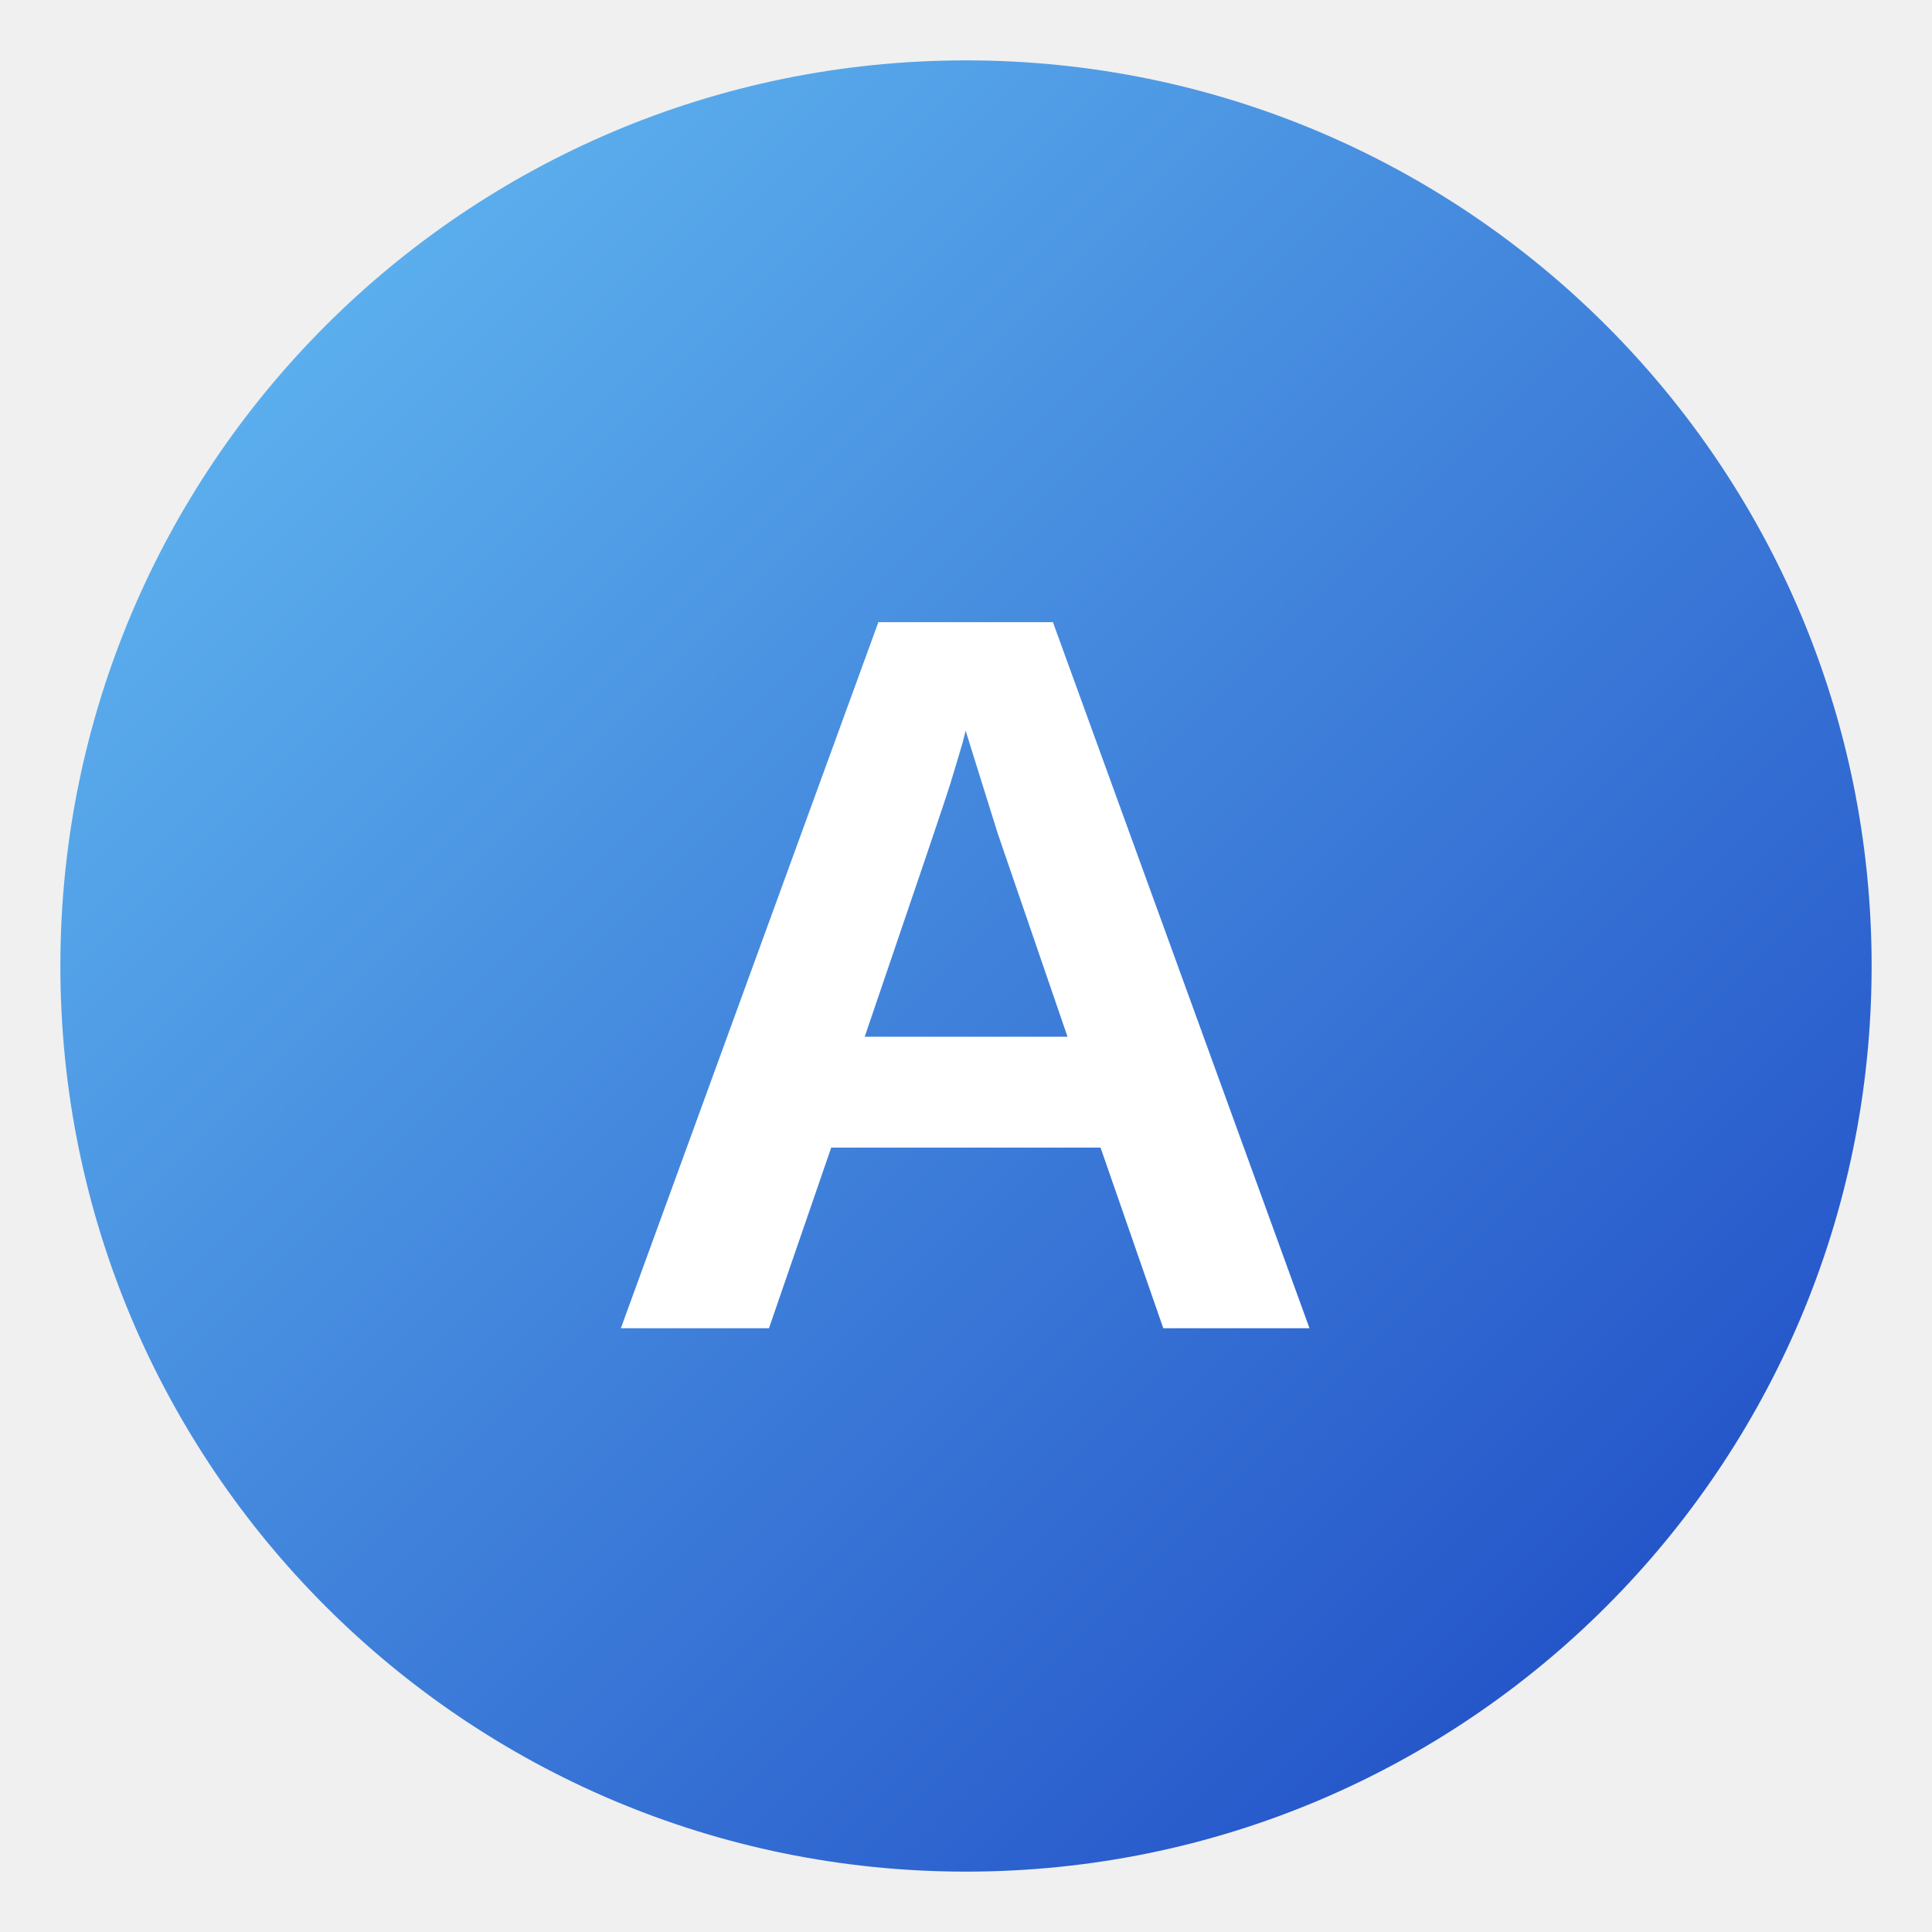
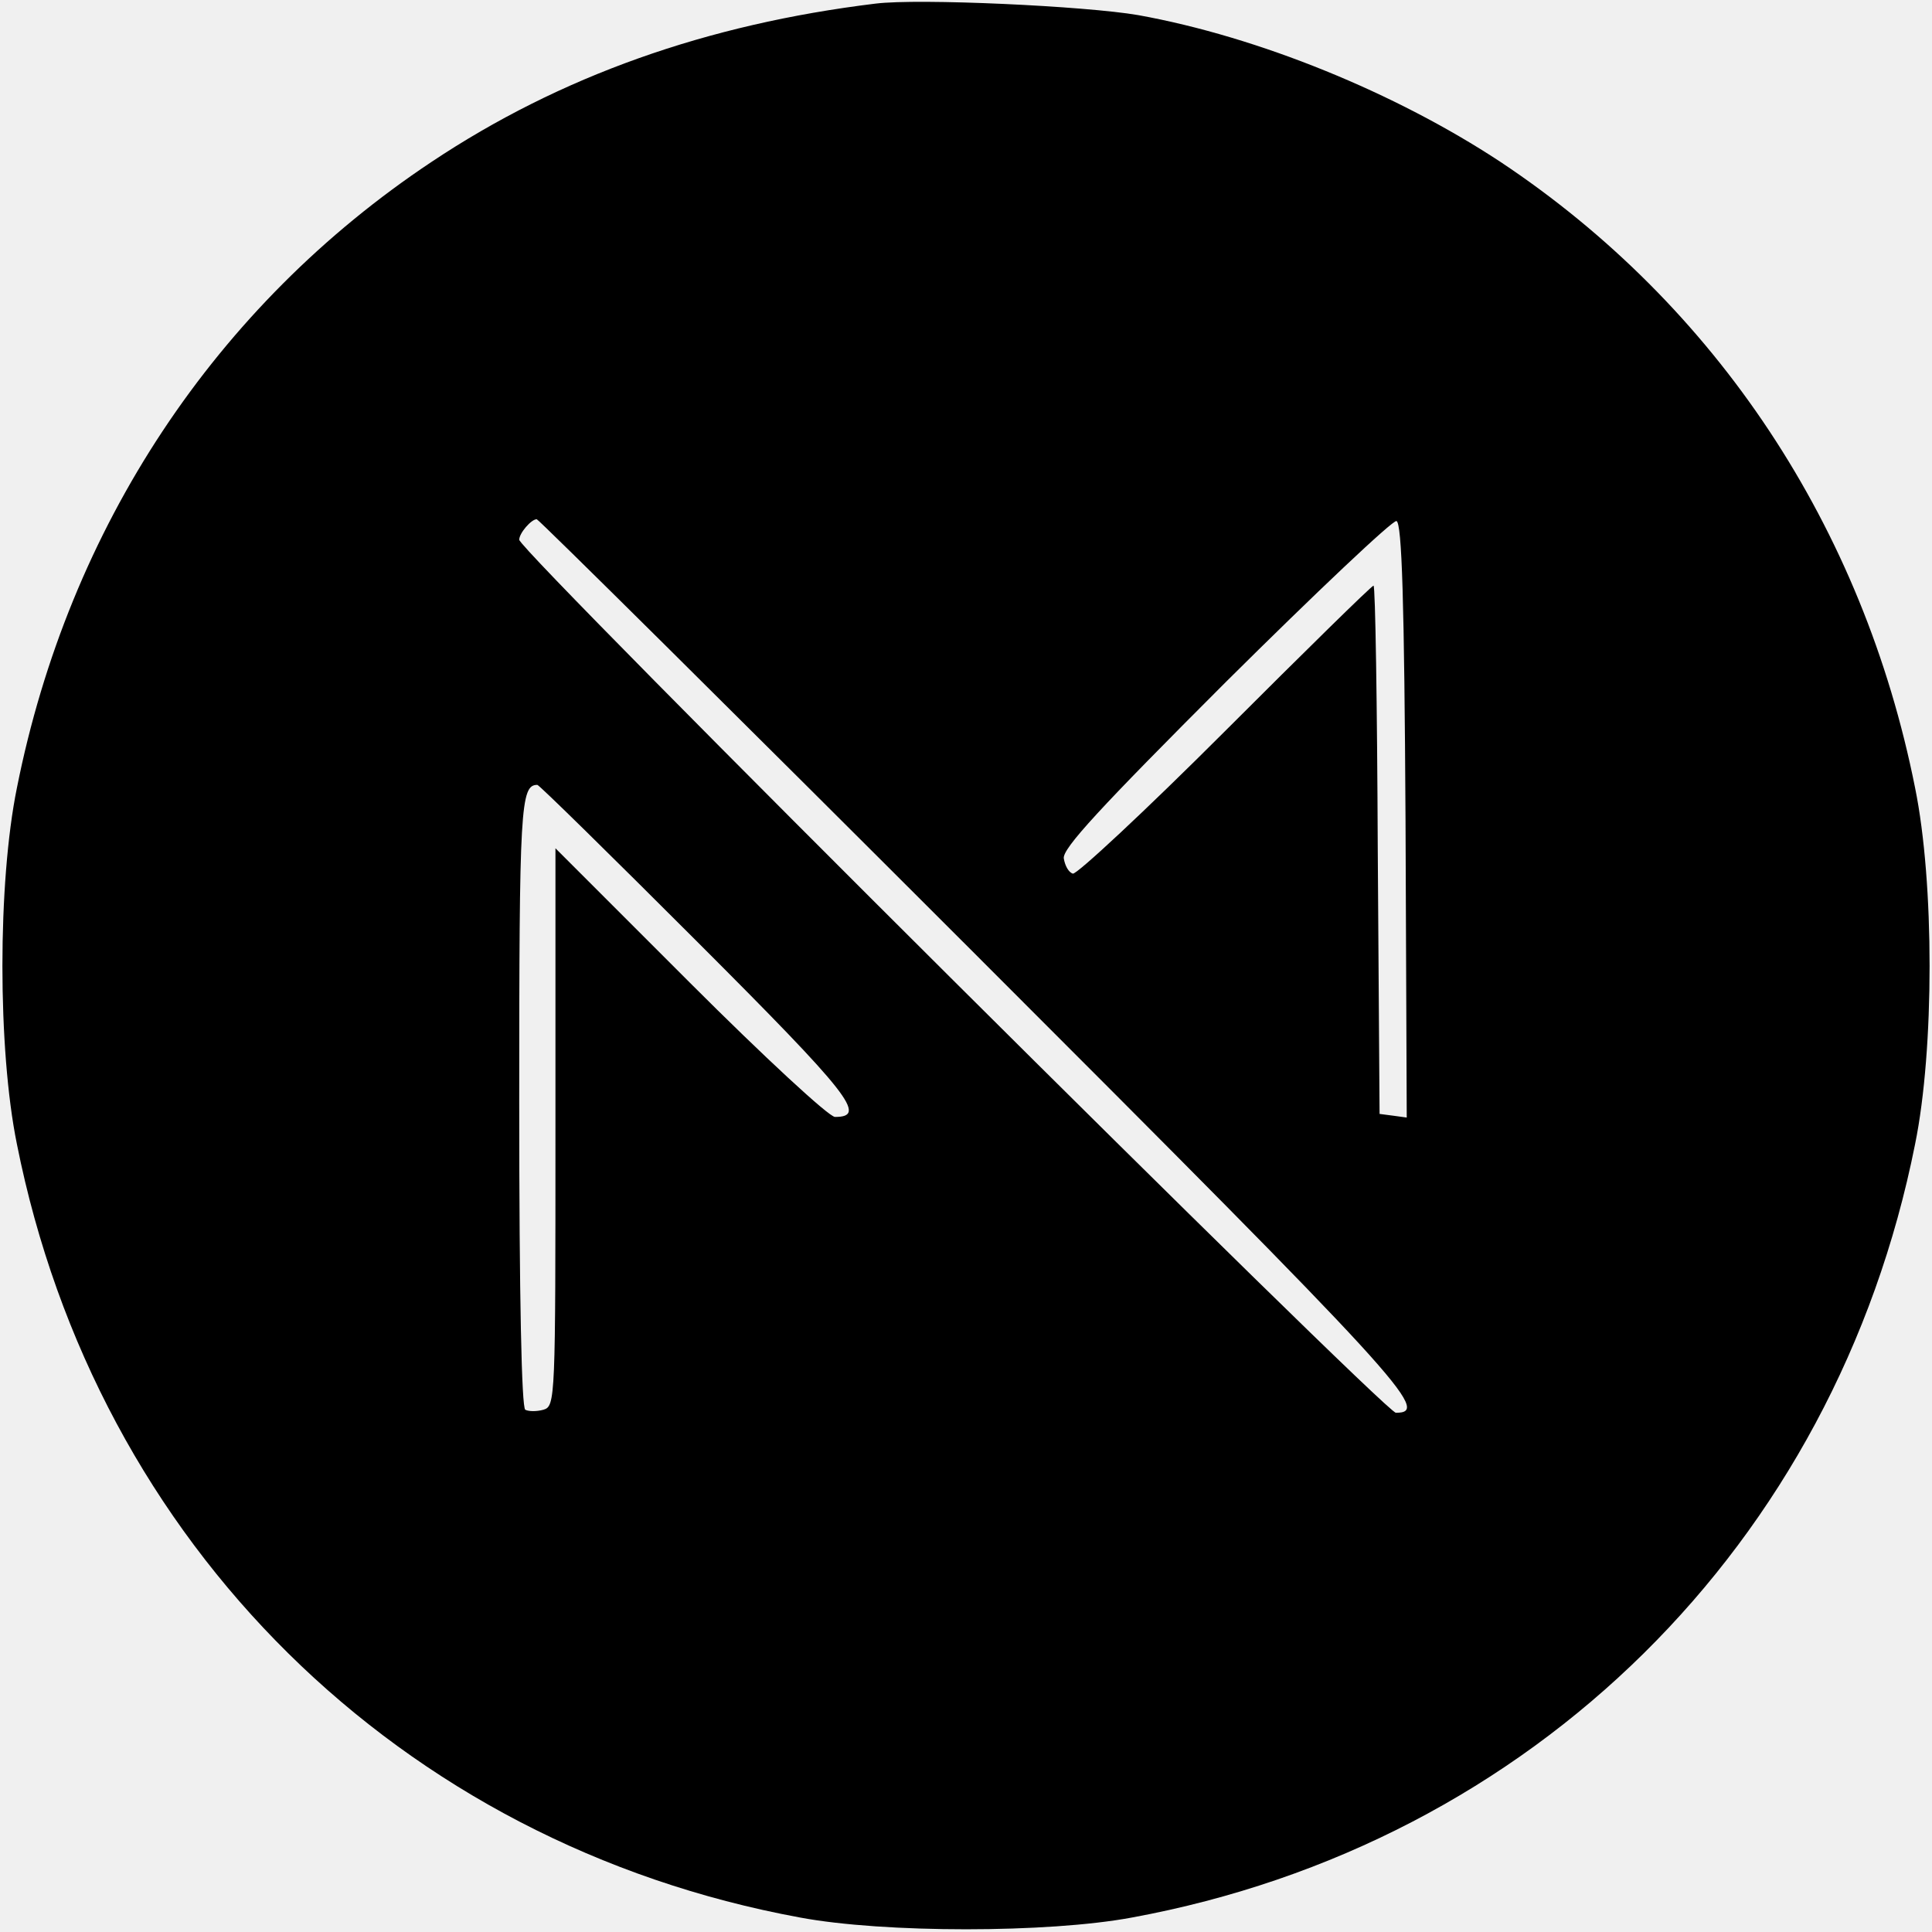
- <svg xmlns="http://www.w3.org/2000/svg" viewBox="0 0 64 64">
-   <defs>
-     <linearGradient id="g" x1="0" y1="0" x2="1" y2="1">
-       <stop offset="0" stop-color="#66c0f4" />
-       <stop offset="1" stop-color="#1a44c2" />
-     </linearGradient>
-   </defs>
-   <circle cx="32" cy="32" r="30" fill="url(#g)" />
-   <text x="32" y="44" font-family="Arial, sans-serif" font-size="34" font-weight="900" text-anchor="middle" fill="#fff">A</text>
+ <svg xmlns="http://www.w3.org/2000/svg" version="1.0" width="320pt" height="320pt" viewBox="0 0 320 320" preserveAspectRatio="xMidYMid meet">
+   <g transform="translate(0,320) scale(0.1,-0.1)" fill="#000000" stroke="none">
+     <path d="M1450 3194 c-279 -34 -522 -120 -735 -262 -358 -238 -601 -605 -687 -1037 -32 -157 -32 -433 0 -590 132 -663 634 -1159 1297 -1281 139 -26 411 -26 550 0 663 122 1165 618 1297 1281 32 157 32 433 0 590 -86 432 -329 799 -687 1037 -173 114 -400 207 -600 243 -87 15 -363 28 -435 19z m162 -1571 c713 -713 759 -763 700 -763 -18 0 -1452 1427 -1452 1446 0 11 20 34 29 34 3 0 329 -323 723 -717z m716 218 l2 -492 -22 3 -23 3 -3 438 c-1 240 -4 437 -7 437 -3 0 -113 -108 -246 -241 -132 -132 -246 -238 -252 -236 -7 2 -13 13 -15 25 -3 16 60 84 268 292 150 149 277 269 283 267 9 -3 13 -133 15 -496z m-1174 -200 c255 -255 283 -291 229 -291 -10 0 -118 100 -240 222 l-223 223 0 -462 c0 -452 0 -462 -20 -468 -11 -3 -24 -3 -30 0 -6 4 -10 181 -10 509 0 490 2 526 30 526 3 0 122 -117 264 -259z" />
+   </g>
</svg>
